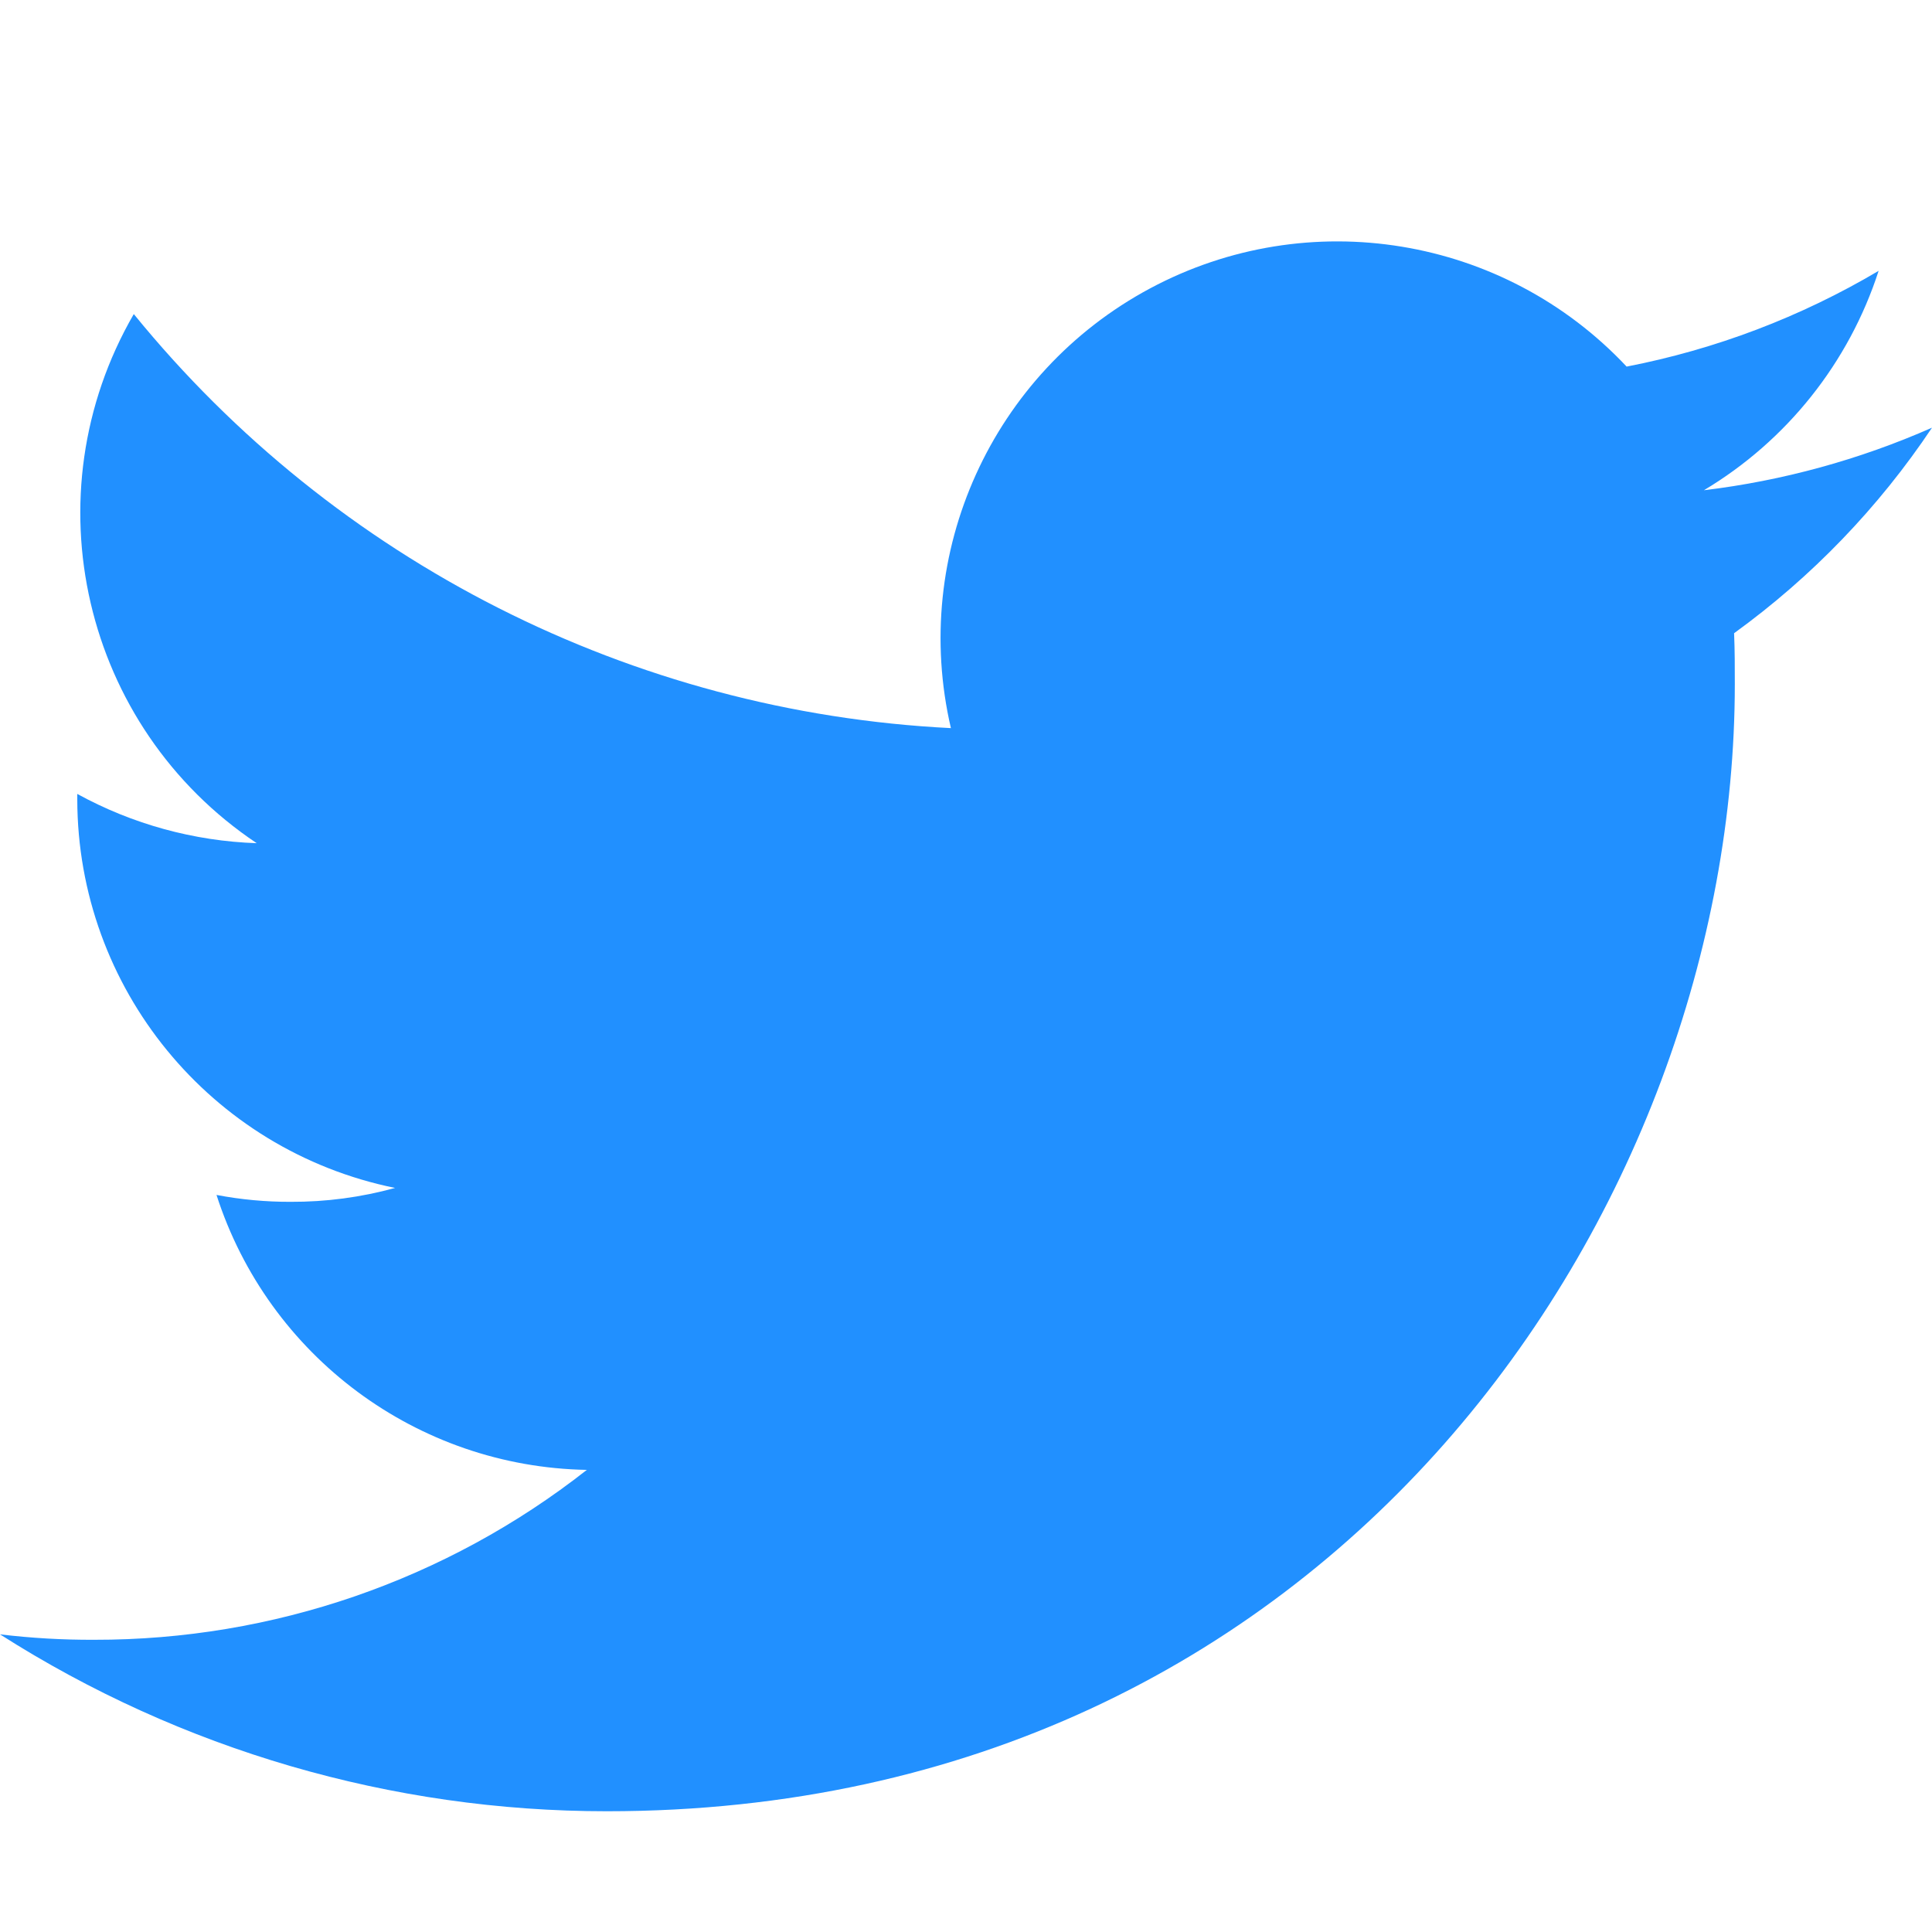
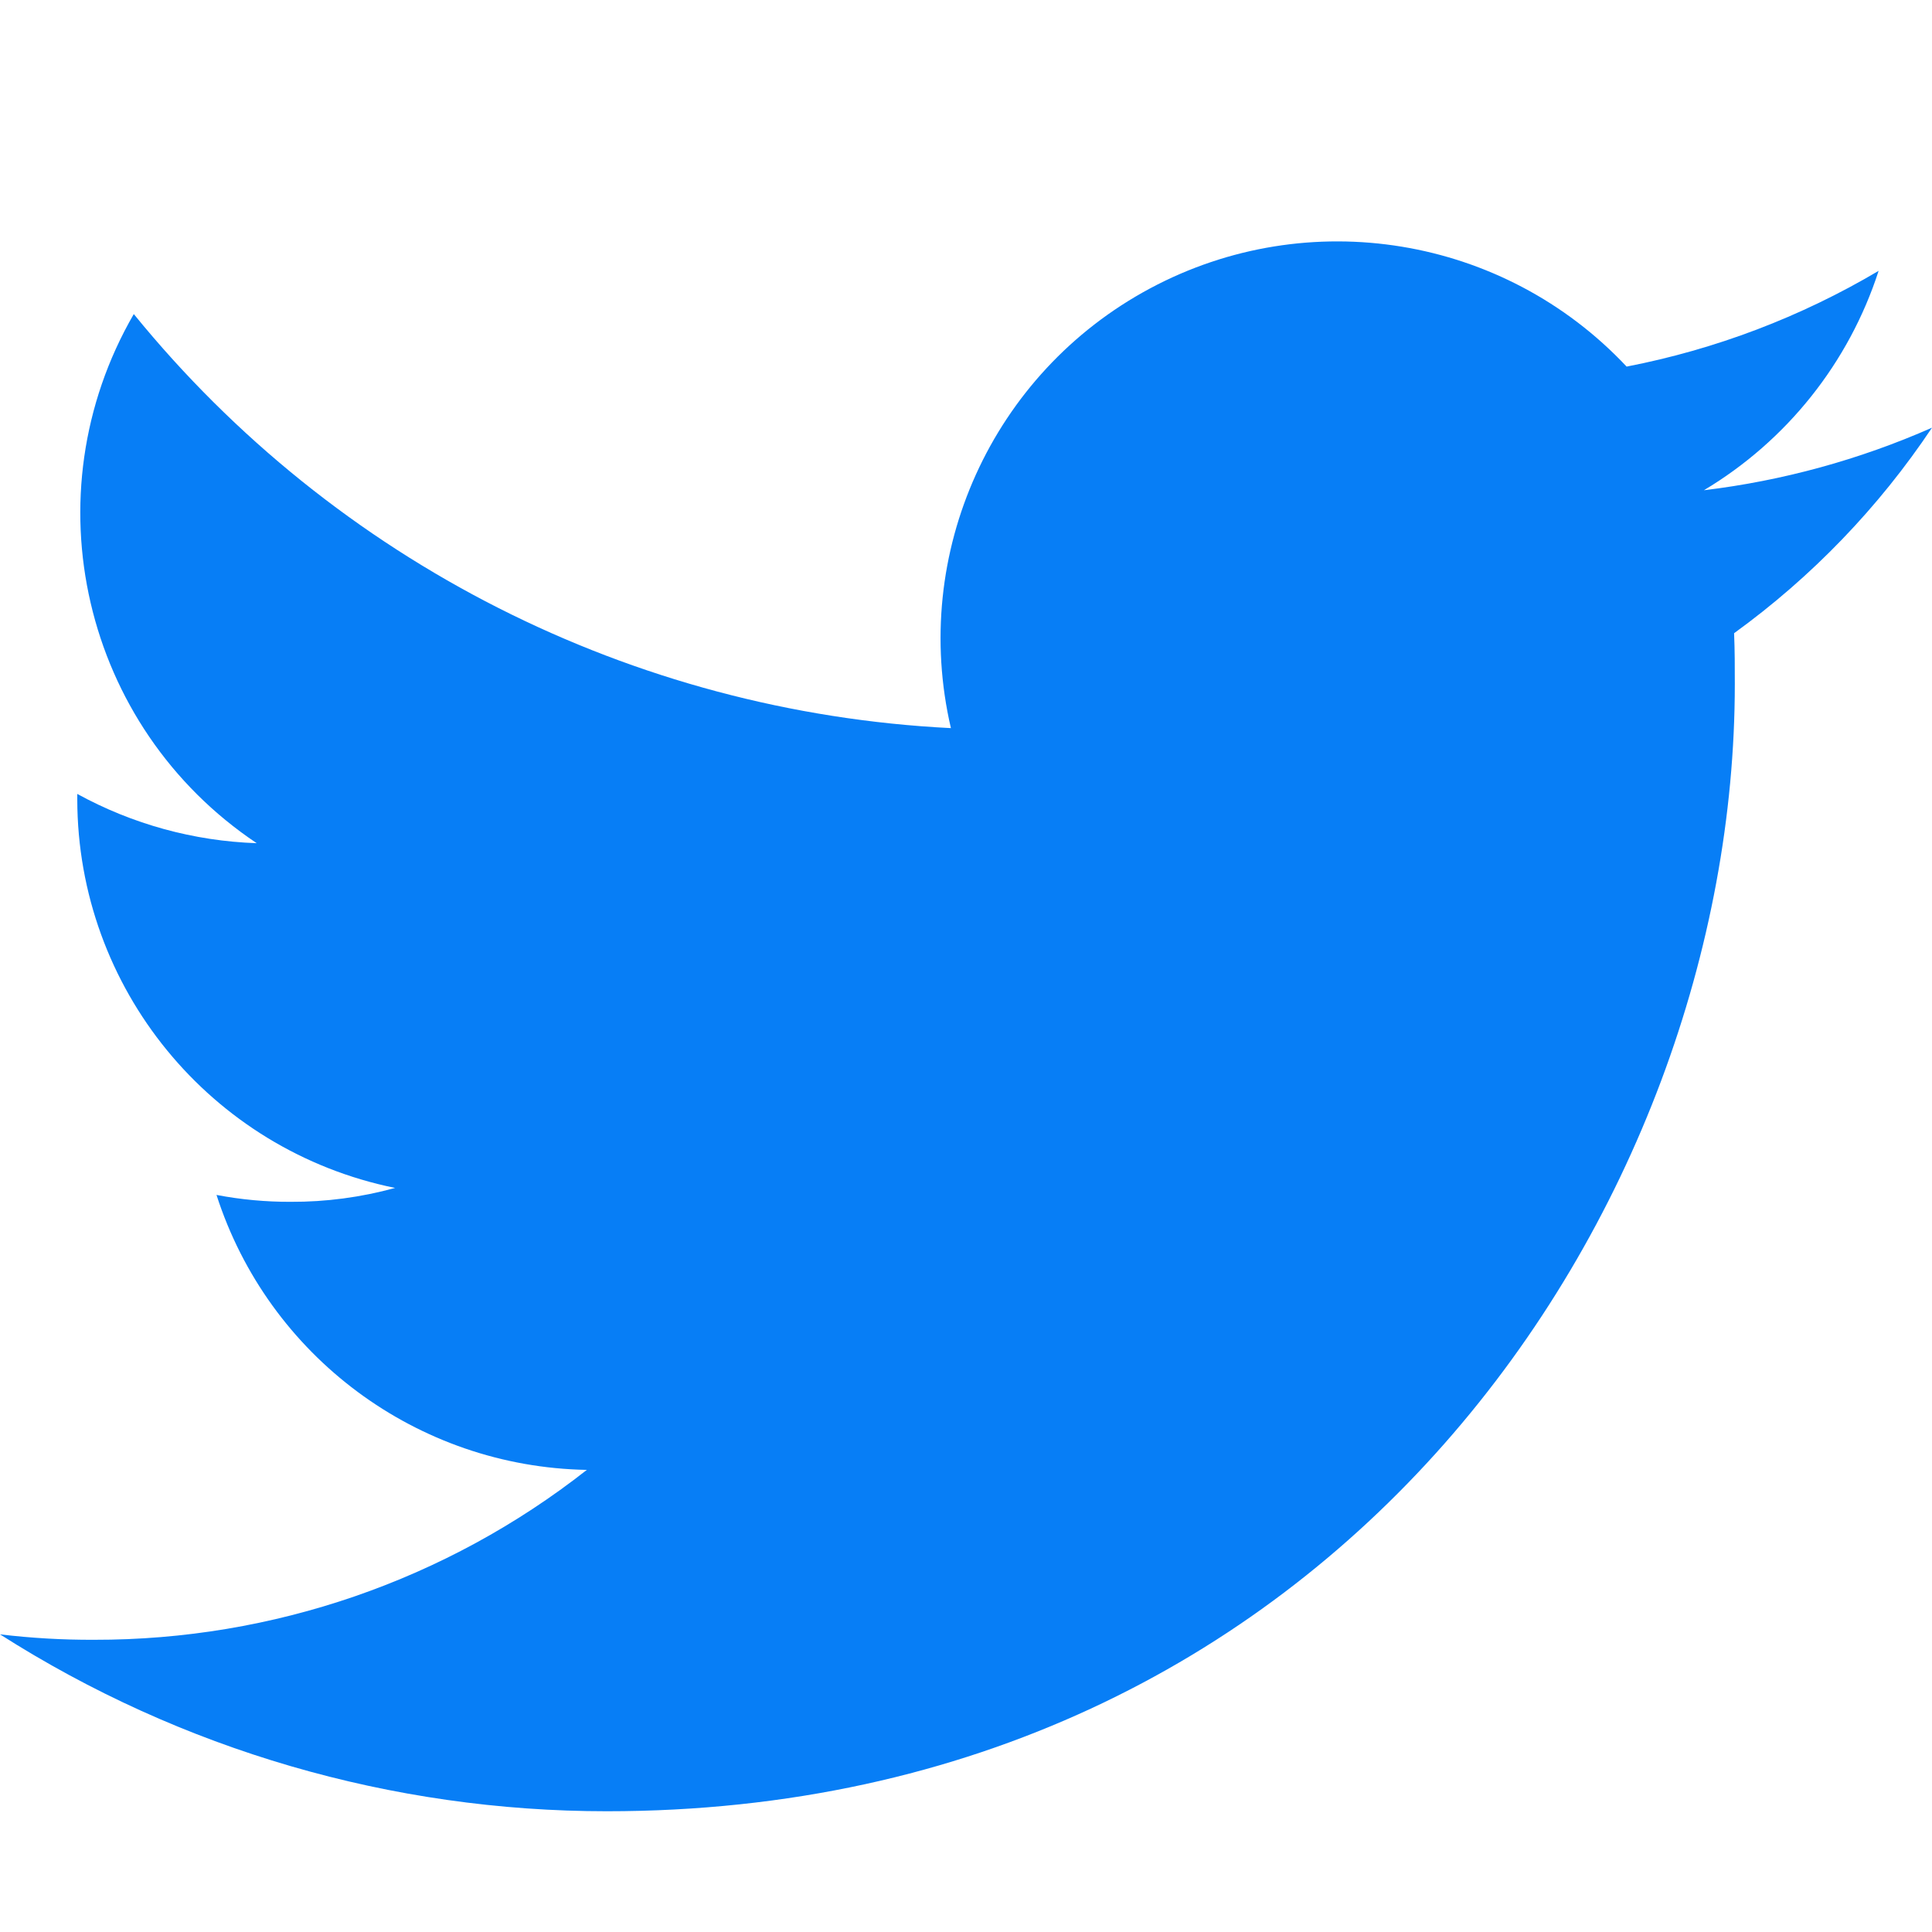
- <svg xmlns="http://www.w3.org/2000/svg" width="16" height="16" fill="#2190FF" class="bi bi-twitter" viewBox="0 0 16 16">
+ <svg xmlns="http://www.w3.org/2000/svg" width="16" height="16" fill="#077ef6" class="bi bi-twitter" viewBox="0 0 16 16">
  <path d="M5.026 15c6.038 0 9.341-5.003 9.341-9.334 0-.14 0-.282-.006-.422A6.685 6.685 0 0 0 16 3.542a6.658 6.658 0 0 1-1.889.518 3.301 3.301 0 0 0 1.447-1.817 6.533 6.533 0 0 1-2.087.793A3.286 3.286 0 0 0 7.875 6.03a9.325 9.325 0 0 1-6.767-3.429 3.289 3.289 0 0 0 1.018 4.382A3.323 3.323 0 0 1 .64 6.575v.045a3.288 3.288 0 0 0 2.632 3.218 3.203 3.203 0 0 1-.865.115 3.23 3.23 0 0 1-.614-.057 3.283 3.283 0 0 0 3.067 2.277A6.588 6.588 0 0 1 .78 13.58a6.32 6.32 0 0 1-.78-.045A9.344 9.344 0 0 0 5.026 15z" />
</svg>
